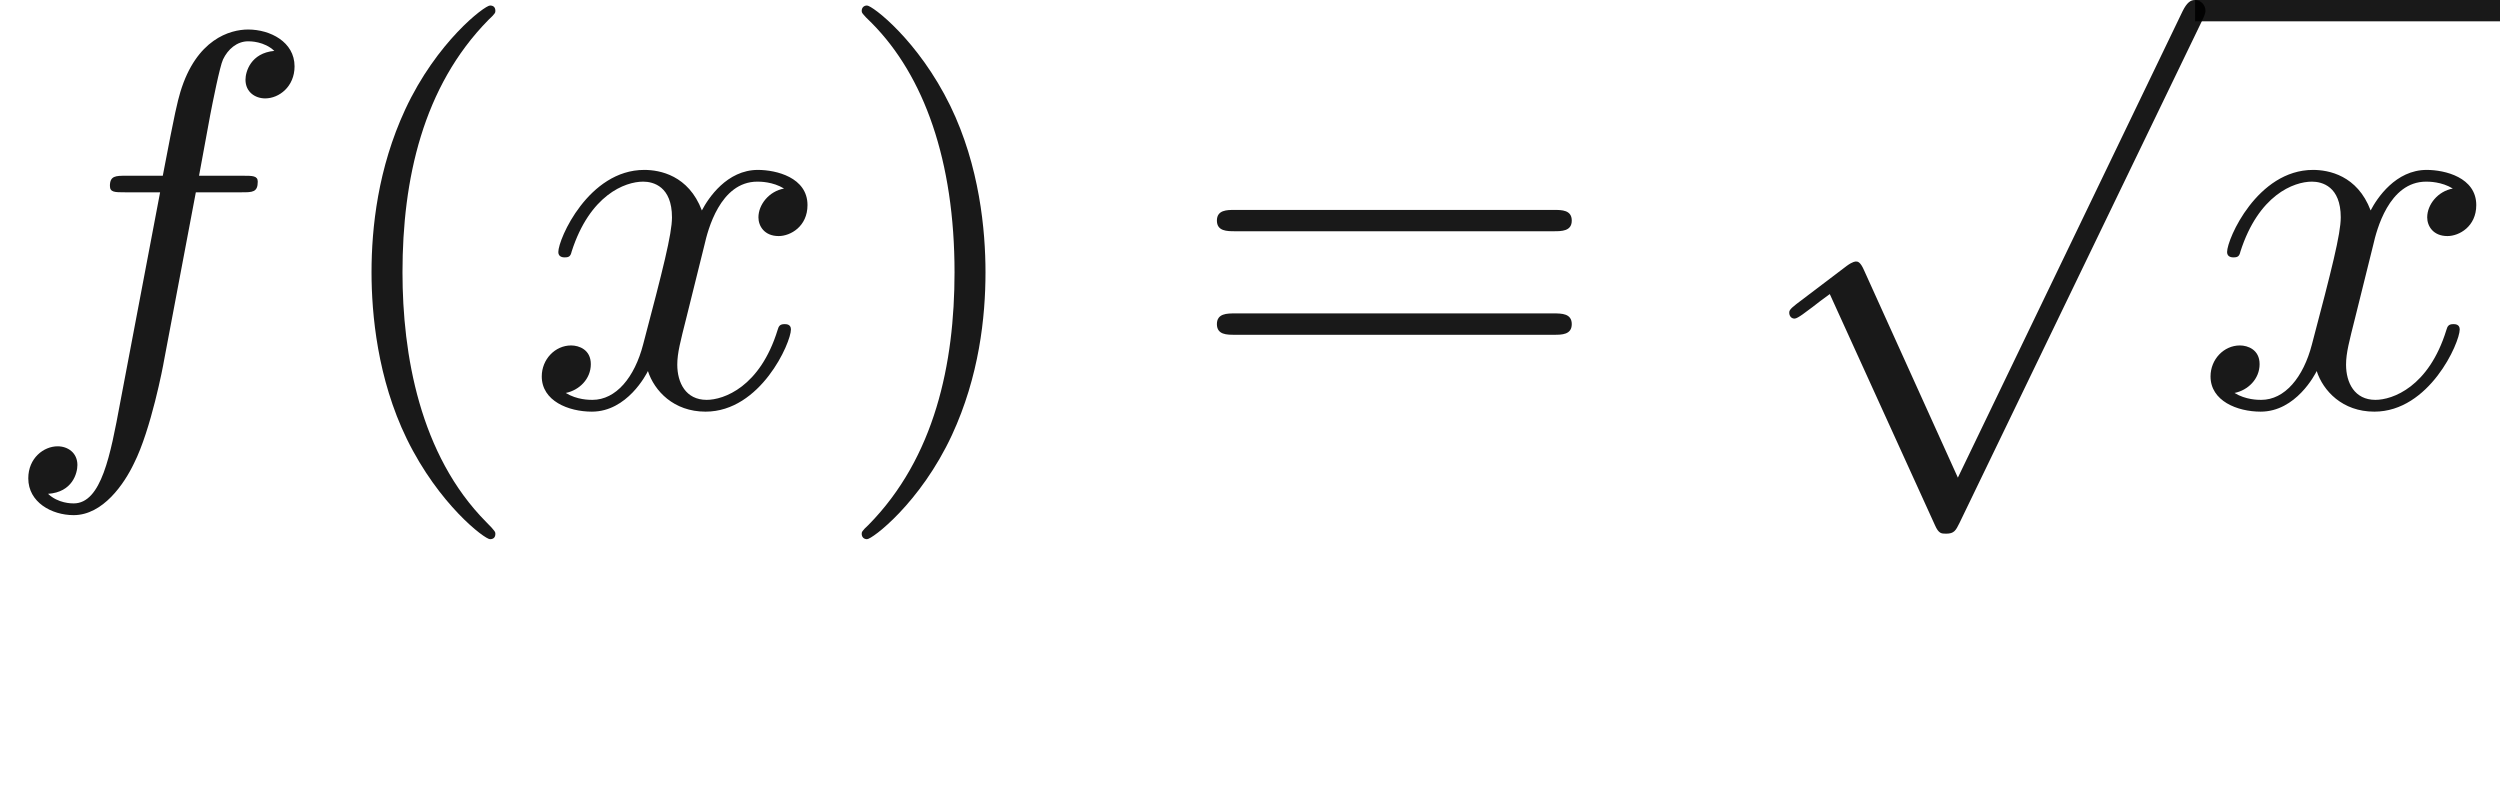
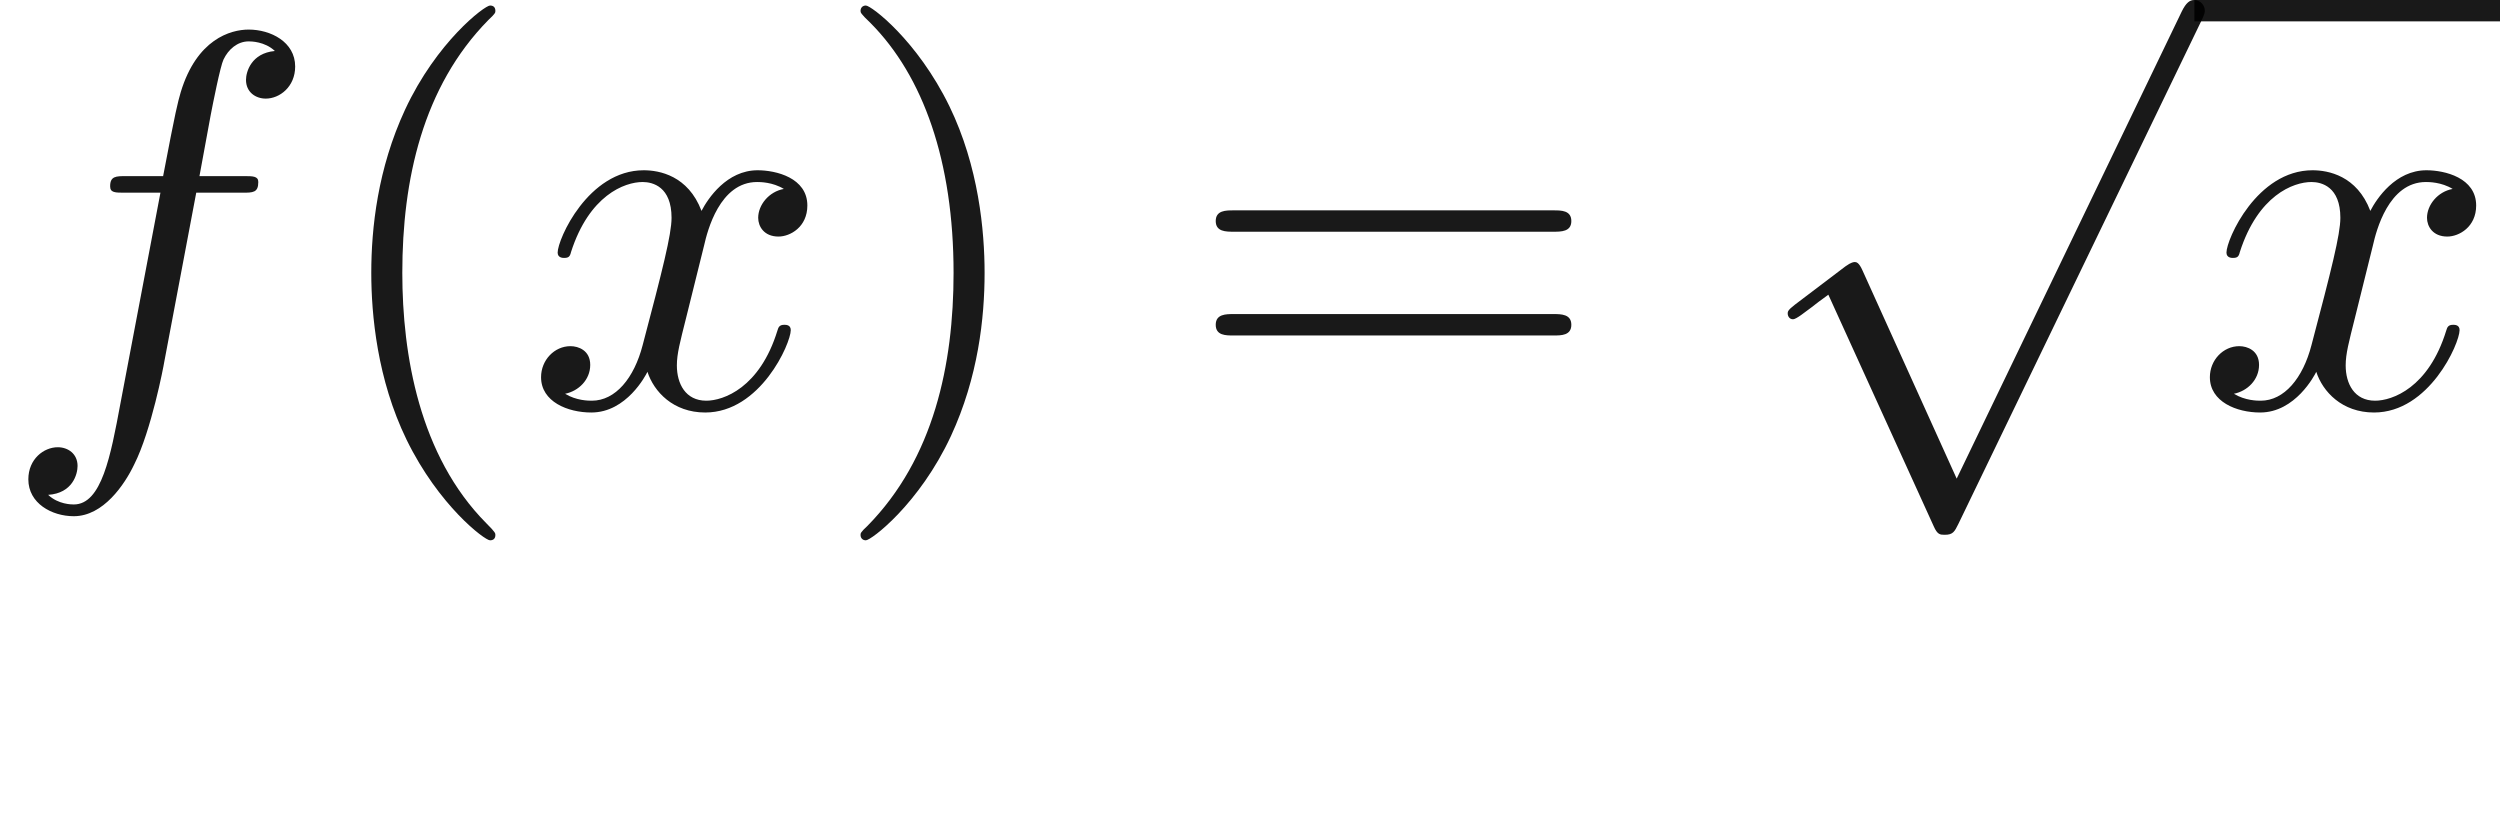
- <svg xmlns="http://www.w3.org/2000/svg" xmlns:ns1="http://github.com/leegao/readme2tex/" xmlns:xlink="http://www.w3.org/1999/xlink" height="15.149pt" ns1:offset="2.49066" version="1.1" viewBox="-52.075 -69.612 46.672 15.149" width="46.672pt">
+ <svg xmlns="http://www.w3.org/2000/svg" xmlns:ns1="http://github.com/leegao/readme2tex/" xmlns:xlink="http://www.w3.org/1999/xlink" height="15.149pt" ns1:offset="2.4813" version="1.1" viewBox="-52.093 -69.612 46.575 15.149" width="46.575pt">
  <defs>
-     <path d="M3.875 8.518L2.122 4.643C2.052 4.483 2.002 4.483 1.973 4.483C1.963 4.483 1.913 4.483 1.803 4.563L.857 5.28C.727 5.38 .727 5.41 .727 5.44C.727 5.489 .757 5.549 .827 5.549C.887 5.549 1.056 5.41 1.166 5.33C1.225 5.28 1.375 5.171 1.484 5.091L3.447 9.405C3.517 9.564 3.567 9.564 3.656 9.564C3.806 9.564 3.836 9.504 3.905 9.365L8.428 0C8.498-.139 8.498-.179 8.498-.199C8.498-.299 8.418-.399 8.299-.399C8.219-.399 8.149-.349 8.07-.189L3.875 8.518Z" id="g0-112" />
-     <path d="M3.656-3.985H4.513C4.712-3.985 4.812-3.985 4.812-4.184C4.812-4.294 4.712-4.294 4.543-4.294H3.716L3.925-5.43C3.965-5.639 4.105-6.346 4.164-6.466C4.254-6.655 4.423-6.804 4.633-6.804C4.672-6.804 4.932-6.804 5.121-6.625C4.682-6.585 4.583-6.237 4.583-6.087C4.583-5.858 4.762-5.738 4.951-5.738C5.21-5.738 5.499-5.958 5.499-6.336C5.499-6.795 5.041-7.024 4.633-7.024C4.294-7.024 3.666-6.844 3.367-5.858C3.308-5.649 3.278-5.549 3.039-4.294H2.351C2.162-4.294 2.052-4.294 2.052-4.105C2.052-3.985 2.142-3.985 2.331-3.985H2.989L2.242-.05C2.062 .917 1.893 1.823 1.375 1.823C1.335 1.823 1.086 1.823 .897 1.644C1.355 1.614 1.445 1.255 1.445 1.106C1.445 .877 1.265 .757 1.076 .757C.817 .757 .528 .976 .528 1.355C.528 1.803 .966 2.042 1.375 2.042C1.923 2.042 2.321 1.455 2.501 1.076C2.819 .448 3.049-.757 3.059-.827L3.656-3.985Z" id="g1-102" />
-     <path d="M3.328-3.009C3.387-3.268 3.616-4.184 4.314-4.184C4.364-4.184 4.603-4.184 4.812-4.055C4.533-4.005 4.334-3.756 4.334-3.517C4.334-3.357 4.443-3.168 4.712-3.168C4.932-3.168 5.25-3.347 5.25-3.746C5.25-4.264 4.663-4.403 4.324-4.403C3.746-4.403 3.397-3.875 3.278-3.646C3.029-4.304 2.491-4.403 2.202-4.403C1.166-4.403 .598-3.118 .598-2.869C.598-2.77 .697-2.77 .717-2.77C.797-2.77 .827-2.79 .847-2.879C1.186-3.935 1.843-4.184 2.182-4.184C2.371-4.184 2.72-4.095 2.72-3.517C2.72-3.208 2.55-2.54 2.182-1.146C2.022-.528 1.674-.11 1.235-.11C1.176-.11 .946-.11 .737-.239C.986-.289 1.205-.498 1.205-.777C1.205-1.046 .986-1.126 .837-1.126C.538-1.126 .289-.867 .289-.548C.289-.09 .787 .11 1.225 .11C1.883 .11 2.242-.588 2.271-.648C2.391-.279 2.75 .11 3.347 .11C4.374 .11 4.941-1.176 4.941-1.425C4.941-1.524 4.852-1.524 4.822-1.524C4.732-1.524 4.712-1.484 4.692-1.415C4.364-.349 3.686-.11 3.367-.11C2.979-.11 2.819-.428 2.819-.767C2.819-.986 2.879-1.205 2.989-1.644L3.328-3.009Z" id="g1-120" />
-     <path d="M3.298 2.391C3.298 2.361 3.298 2.341 3.128 2.172C1.883 .917 1.564-.966 1.564-2.491C1.564-4.224 1.943-5.958 3.168-7.203C3.298-7.323 3.298-7.342 3.298-7.372C3.298-7.442 3.258-7.472 3.198-7.472C3.098-7.472 2.202-6.795 1.614-5.529C1.106-4.433 .986-3.328 .986-2.491C.986-1.714 1.096-.508 1.644 .618C2.242 1.843 3.098 2.491 3.198 2.491C3.258 2.491 3.298 2.461 3.298 2.391Z" id="g2-40" />
-     <path d="M2.879-2.491C2.879-3.268 2.77-4.473 2.222-5.599C1.624-6.824 .767-7.472 .667-7.472C.608-7.472 .568-7.432 .568-7.372C.568-7.342 .568-7.323 .757-7.143C1.733-6.157 2.301-4.573 2.301-2.491C2.301-.787 1.933 .966 .697 2.222C.568 2.341 .568 2.361 .568 2.391C.568 2.451 .608 2.491 .667 2.491C.767 2.491 1.664 1.813 2.252 .548C2.76-.548 2.879-1.654 2.879-2.491Z" id="g2-41" />
-     <path d="M6.844-3.258C6.994-3.258 7.183-3.258 7.183-3.457S6.994-3.656 6.854-3.656H.887C.747-3.656 .558-3.656 .558-3.457S.747-3.258 .897-3.258H6.844ZM6.854-1.325C6.994-1.325 7.183-1.325 7.183-1.524S6.994-1.724 6.844-1.724H.897C.747-1.724 .558-1.724 .558-1.524S.747-1.325 .887-1.325H6.854Z" id="g2-61" />
-     <path d="M3.318-.757C3.357-.359 3.626 .06 4.095 .06C4.304 .06 4.912-.08 4.912-.887V-1.445H4.663V-.887C4.663-.309 4.413-.249 4.304-.249C3.975-.249 3.935-.697 3.935-.747V-2.74C3.935-3.158 3.935-3.547 3.577-3.915C3.188-4.304 2.69-4.463 2.212-4.463C1.395-4.463 .707-3.995 .707-3.337C.707-3.039 .907-2.869 1.166-2.869C1.445-2.869 1.624-3.068 1.624-3.328C1.624-3.447 1.574-3.776 1.116-3.786C1.385-4.134 1.873-4.244 2.192-4.244C2.68-4.244 3.248-3.856 3.248-2.969V-2.6C2.74-2.57 2.042-2.54 1.415-2.242C.667-1.903 .418-1.385 .418-.946C.418-.139 1.385 .11 2.012 .11C2.67 .11 3.128-.289 3.318-.757ZM3.248-2.391V-1.395C3.248-.448 2.531-.11 2.082-.11C1.594-.11 1.186-.458 1.186-.956C1.186-1.504 1.604-2.331 3.248-2.391Z" id="g2-97" />
+     <path d="M3.875 8.518L2.122 4.643C2.052 4.483 2.002 4.483 1.973 4.483C1.963 4.483 1.913 4.483 1.803 4.563L0.857 5.28C0.727 5.38 0.727 5.41 0.727 5.44C0.727 5.489 0.757 5.549 0.827 5.549C0.887 5.549 1.056 5.41 1.166 5.33C1.225 5.28 1.375 5.171 1.484 5.091L3.447 9.405C3.517 9.564 3.567 9.564 3.656 9.564C3.806 9.564 3.836 9.504 3.905 9.365L8.428 0C8.498 -0.139 8.498 -0.179 8.498 -0.199C8.498 -0.299 8.418 -0.399 8.299 -0.399C8.219 -0.399 8.149 -0.349 8.07 -0.189L3.875 8.518Z" id="g0-112" />
+     <path d="M3.656 -3.985H4.513C4.712 -3.985 4.812 -3.985 4.812 -4.184C4.812 -4.294 4.712 -4.294 4.543 -4.294H3.716L3.925 -5.43C3.965 -5.639 4.105 -6.346 4.164 -6.466C4.254 -6.655 4.423 -6.804 4.633 -6.804C4.672 -6.804 4.932 -6.804 5.121 -6.625C4.682 -6.585 4.583 -6.237 4.583 -6.087C4.583 -5.858 4.762 -5.738 4.951 -5.738C5.21 -5.738 5.499 -5.958 5.499 -6.336C5.499 -6.795 5.041 -7.024 4.633 -7.024C4.294 -7.024 3.666 -6.844 3.367 -5.858C3.308 -5.649 3.278 -5.549 3.039 -4.294H2.351C2.162 -4.294 2.052 -4.294 2.052 -4.105C2.052 -3.985 2.142 -3.985 2.331 -3.985H2.989L2.242 -0.05C2.062 0.917 1.893 1.823 1.375 1.823C1.335 1.823 1.086 1.823 0.897 1.644C1.355 1.614 1.445 1.255 1.445 1.106C1.445 0.877 1.265 0.757 1.076 0.757C0.817 0.757 0.528 0.976 0.528 1.355C0.528 1.803 0.966 2.042 1.375 2.042C1.923 2.042 2.321 1.455 2.501 1.076C2.819 0.448 3.049 -0.757 3.059 -0.827L3.656 -3.985Z" id="g1-102" />
+     <path d="M3.328 -3.009C3.387 -3.268 3.616 -4.184 4.314 -4.184C4.364 -4.184 4.603 -4.184 4.812 -4.055C4.533 -4.005 4.334 -3.756 4.334 -3.517C4.334 -3.357 4.443 -3.168 4.712 -3.168C4.932 -3.168 5.25 -3.347 5.25 -3.746C5.25 -4.264 4.663 -4.403 4.324 -4.403C3.746 -4.403 3.397 -3.875 3.278 -3.646C3.029 -4.304 2.491 -4.403 2.202 -4.403C1.166 -4.403 0.598 -3.118 0.598 -2.869C0.598 -2.77 0.697 -2.77 0.717 -2.77C0.797 -2.77 0.827 -2.79 0.847 -2.879C1.186 -3.935 1.843 -4.184 2.182 -4.184C2.371 -4.184 2.72 -4.095 2.72 -3.517C2.72 -3.208 2.55 -2.54 2.182 -1.146C2.022 -0.528 1.674 -0.11 1.235 -0.11C1.176 -0.11 0.946 -0.11 0.737 -0.239C0.986 -0.289 1.205 -0.498 1.205 -0.777C1.205 -1.046 0.986 -1.126 0.837 -1.126C0.538 -1.126 0.289 -0.867 0.289 -0.548C0.289 -0.09 0.787 0.11 1.225 0.11C1.883 0.11 2.242 -0.588 2.271 -0.648C2.391 -0.279 2.75 0.11 3.347 0.11C4.374 0.11 4.941 -1.176 4.941 -1.425C4.941 -1.524 4.852 -1.524 4.822 -1.524C4.732 -1.524 4.712 -1.484 4.692 -1.415C4.364 -0.349 3.686 -0.11 3.367 -0.11C2.979 -0.11 2.819 -0.428 2.819 -0.767C2.819 -0.986 2.879 -1.205 2.989 -1.644L3.328 -3.009Z" id="g1-120" />
+     <path d="M3.298 2.391C3.298 2.361 3.298 2.341 3.128 2.172C1.883 0.917 1.564 -0.966 1.564 -2.491C1.564 -4.224 1.943 -5.958 3.168 -7.203C3.298 -7.323 3.298 -7.342 3.298 -7.372C3.298 -7.442 3.258 -7.472 3.198 -7.472C3.098 -7.472 2.202 -6.795 1.614 -5.529C1.106 -4.433 0.986 -3.328 0.986 -2.491C0.986 -1.714 1.096 -0.508 1.644 0.618C2.242 1.843 3.098 2.491 3.198 2.491C3.258 2.491 3.298 2.461 3.298 2.391Z" id="g2-40" />
+     <path d="M2.879 -2.491C2.879 -3.268 2.77 -4.473 2.222 -5.599C1.624 -6.824 0.767 -7.472 0.667 -7.472C0.608 -7.472 0.568 -7.432 0.568 -7.372C0.568 -7.342 0.568 -7.323 0.757 -7.143C1.734 -6.157 2.301 -4.573 2.301 -2.491C2.301 -0.787 1.933 0.966 0.697 2.222C0.568 2.341 0.568 2.361 0.568 2.391C0.568 2.451 0.608 2.491 0.667 2.491C0.767 2.491 1.664 1.813 2.252 0.548C2.76 -0.548 2.879 -1.654 2.879 -2.491Z" id="g2-41" />
+     <path d="M6.844 -3.258C6.994 -3.258 7.183 -3.258 7.183 -3.457S6.994 -3.656 6.854 -3.656H0.887C0.747 -3.656 0.558 -3.656 0.558 -3.457S0.747 -3.258 0.897 -3.258H6.844ZM6.854 -1.325C6.994 -1.325 7.183 -1.325 7.183 -1.524S6.994 -1.724 6.844 -1.724H0.897C0.747 -1.724 0.558 -1.724 0.558 -1.524S0.747 -1.325 0.887 -1.325H6.854Z" id="g2-61" />
+     <path d="M3.318 -0.757C3.357 -0.359 3.626 0.06 4.095 0.06C4.304 0.06 4.912 -0.08 4.912 -0.887V-1.445H4.663V-0.887C4.663 -0.309 4.413 -0.249 4.304 -0.249C3.975 -0.249 3.935 -0.697 3.935 -0.747V-2.74C3.935 -3.158 3.935 -3.547 3.577 -3.915C3.188 -4.304 2.69 -4.463 2.212 -4.463C1.395 -4.463 0.707 -3.995 0.707 -3.337C0.707 -3.039 0.907 -2.869 1.166 -2.869C1.445 -2.869 1.624 -3.068 1.624 -3.328C1.624 -3.447 1.574 -3.776 1.116 -3.786C1.385 -4.135 1.873 -4.244 2.192 -4.244C2.68 -4.244 3.248 -3.856 3.248 -2.969V-2.6C2.74 -2.57 2.042 -2.54 1.415 -2.242C0.667 -1.903 0.418 -1.385 0.418 -0.946C0.418 -0.139 1.385 0.11 2.012 0.11C2.67 0.11 3.128 -0.289 3.318 -0.757ZM3.248 -2.391V-1.395C3.248 -0.448 2.531 -0.11 2.082 -0.11C1.594 -0.11 1.186 -0.458 1.186 -0.956C1.186 -1.504 1.604 -2.331 3.248 -2.391Z" id="g2-97" />
  </defs>
  <g fill-opacity="0.9" id="page1">
-     <use x="-52.075" y="-62.037" xlink:href="#g1-102" />
-     <use x="-46.125" y="-62.037" xlink:href="#g2-40" />
-     <use x="-42.25" y="-62.037" xlink:href="#g1-120" />
-     <use x="-36.556" y="-62.037" xlink:href="#g2-41" />
-     <use x="-29.915" y="-62.037" xlink:href="#g2-61" />
-     <use x="-19.399" y="-69.213" xlink:href="#g0-112" />
-     <rect height=".398" width="5.694" x="-11.096" y="-69.612" />
-     <use x="-11.096" y="-62.037" xlink:href="#g1-120" />
+     <use x="-52.093" y="-62.037" xlink:href="#g1-102" />
+     <use x="-46.162" y="-62.037" xlink:href="#g2-40" />
+     <use x="-42.302" y="-62.037" xlink:href="#g1-120" />
+     <use x="-36.629" y="-62.037" xlink:href="#g2-41" />
+     <use x="-30.002" y="-62.037" xlink:href="#g2-61" />
+     <use x="-19.515" y="-69.213" xlink:href="#g0-112" />
+     <rect height="0.398" width="5.694" x="-11.212" y="-69.612" />
+     <use x="-11.212" y="-62.037" xlink:href="#g1-120" />
  </g>
</svg>
